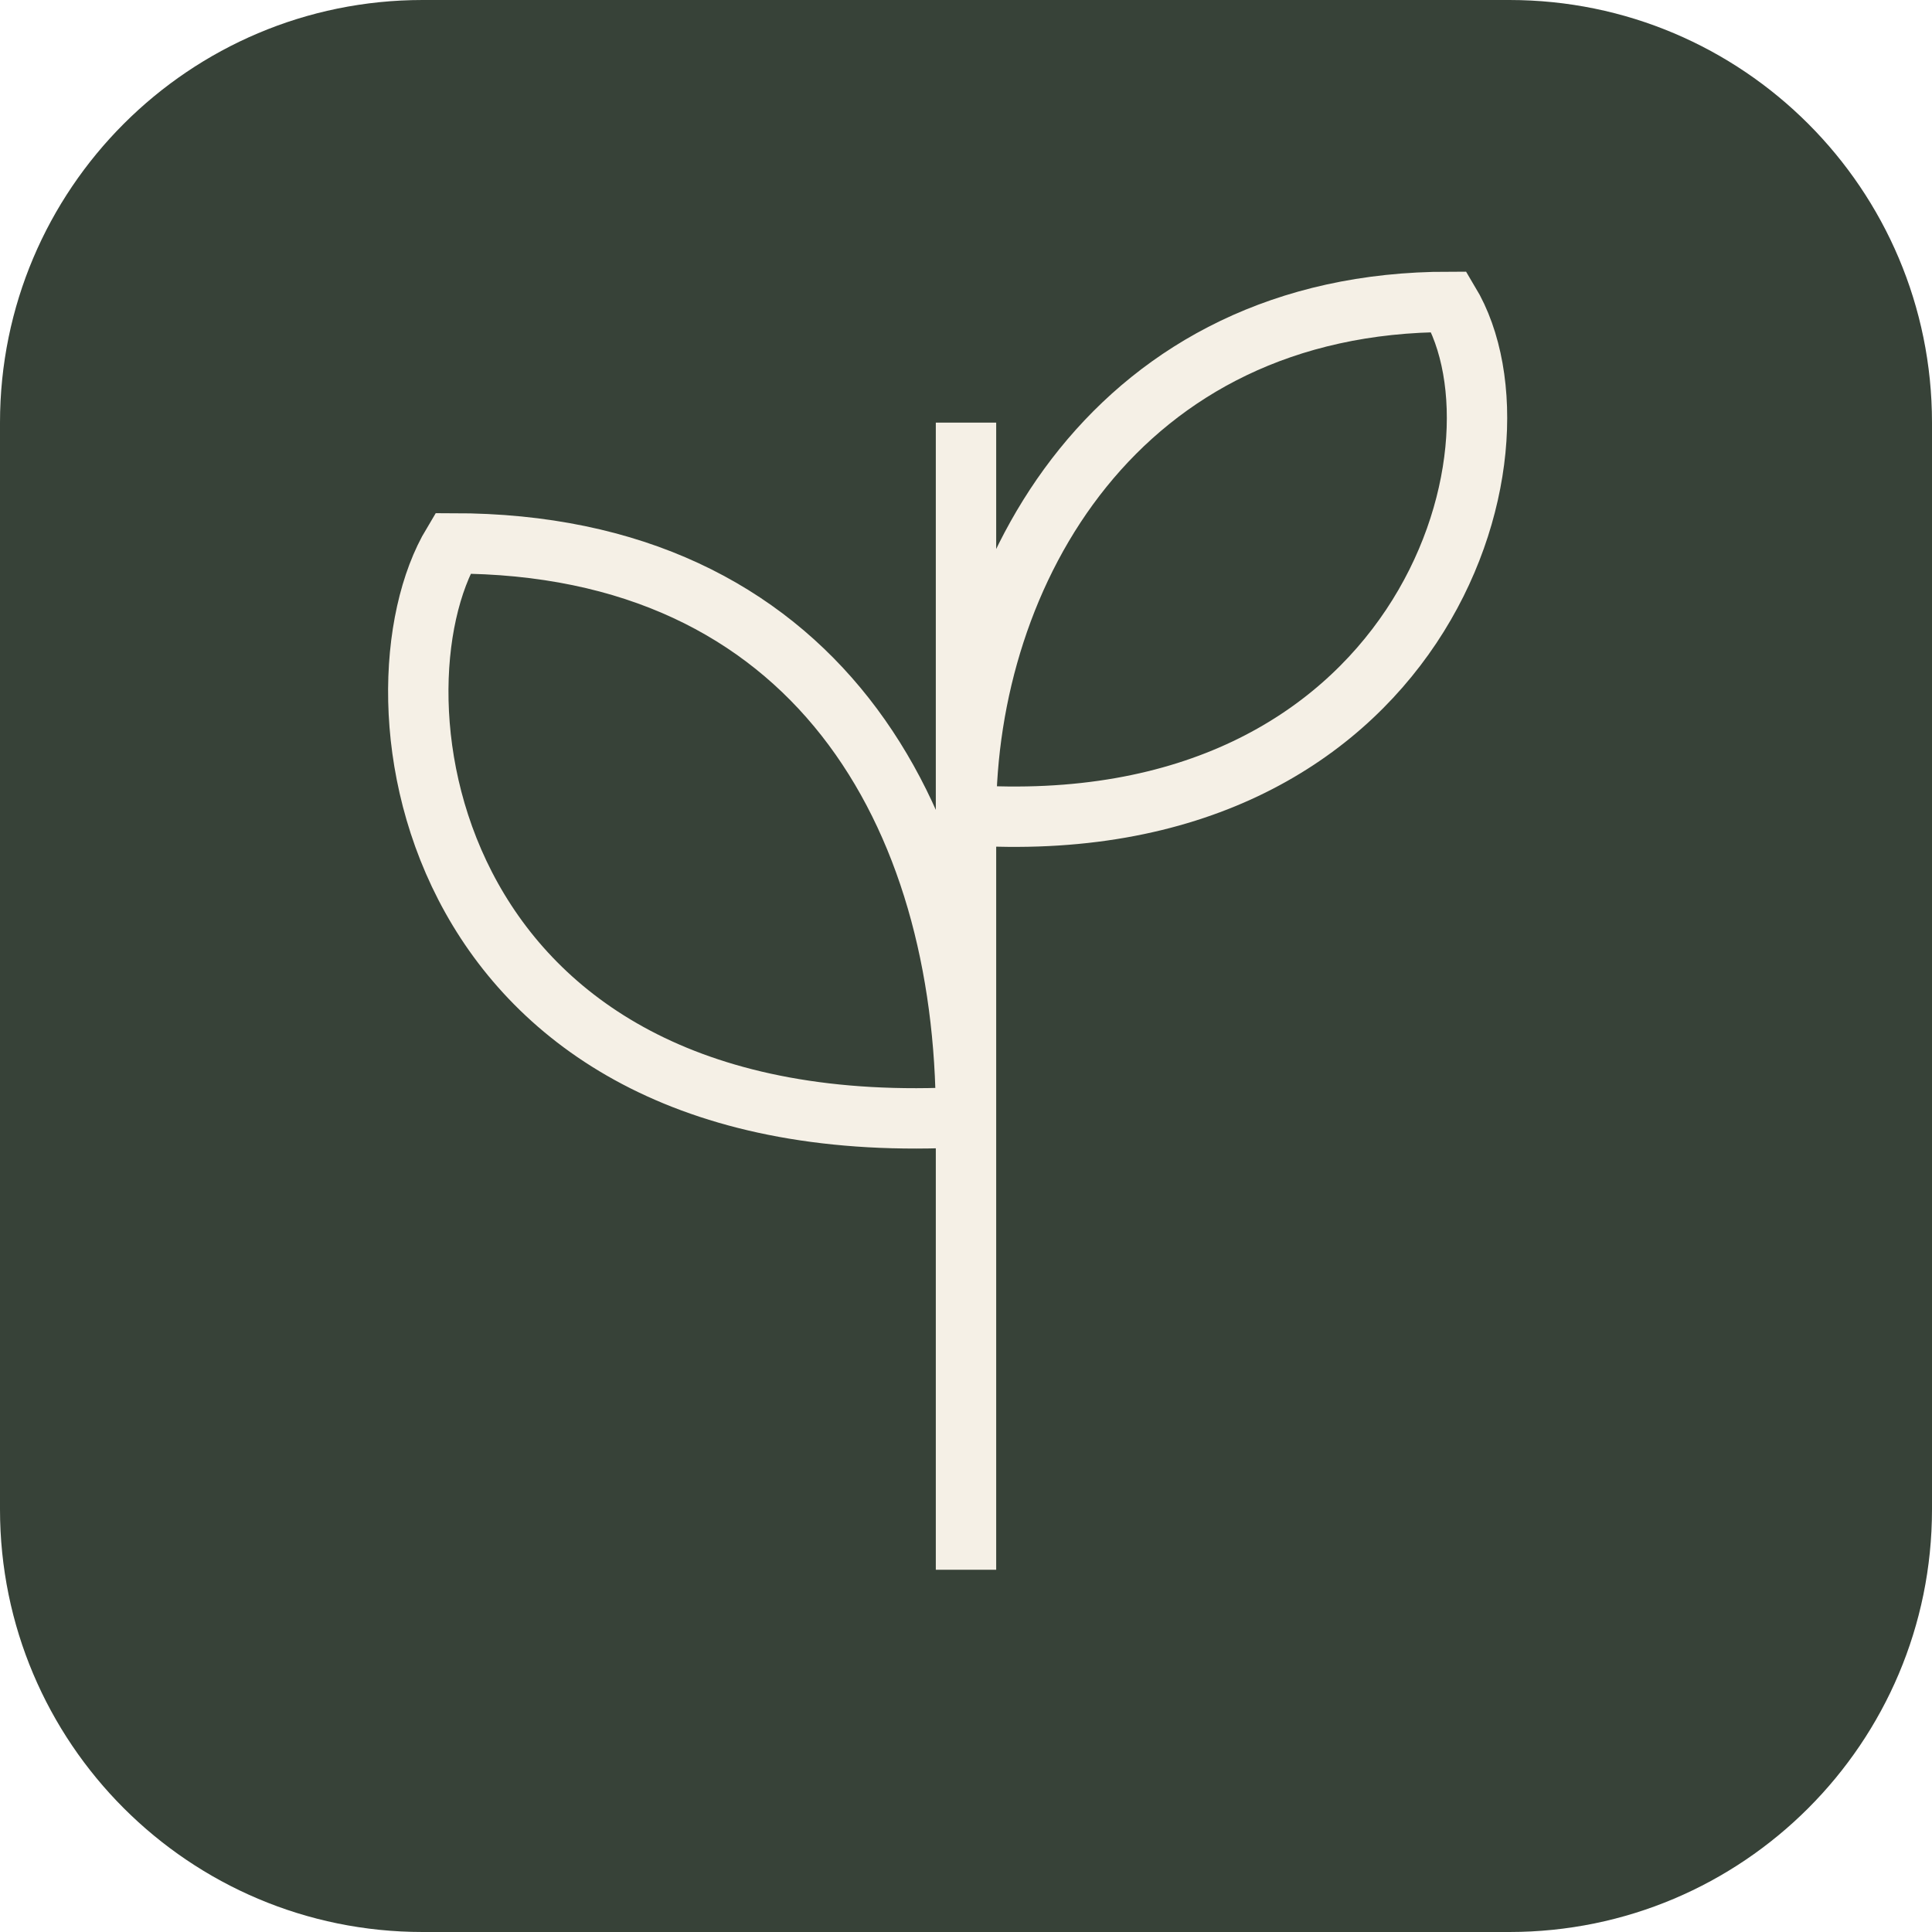
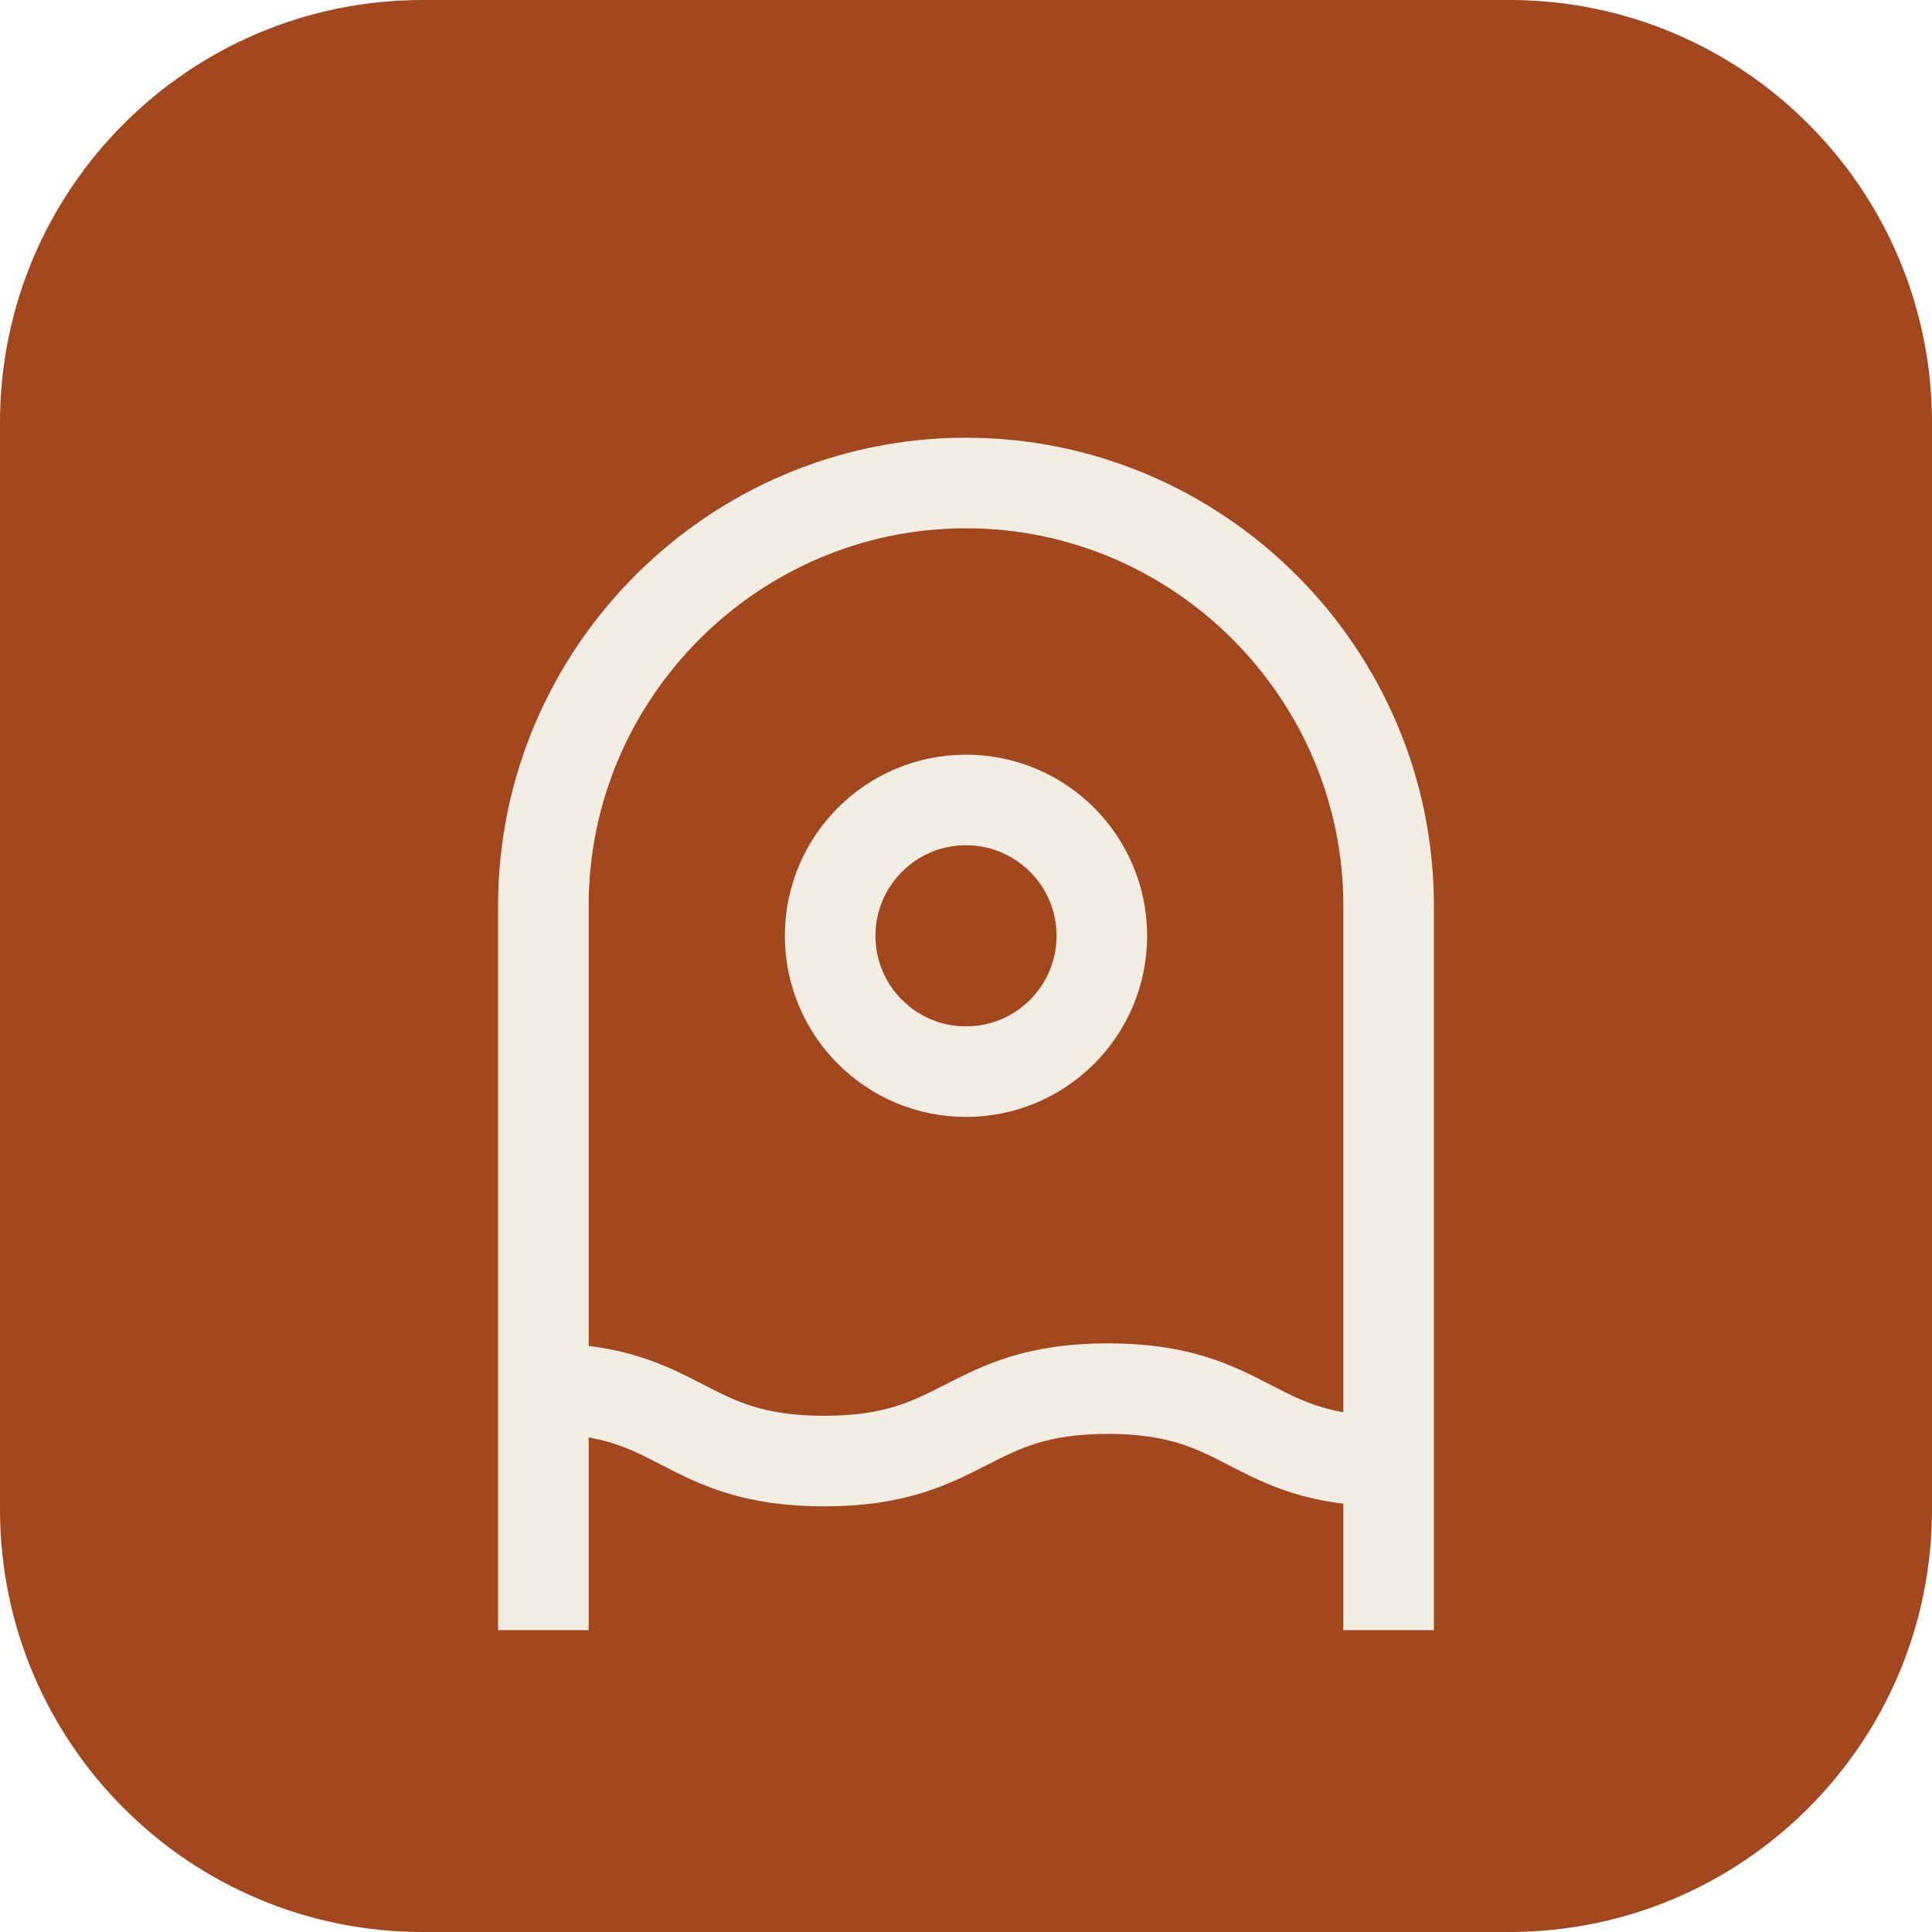
<svg xmlns="http://www.w3.org/2000/svg" viewBox="0 0 64 64">
-   <rect width="64" height="64" rx="14" fill="#374238" />
-   <path d="M32 52V14m0 23C14 38 12 23 15 18c12 0 17 9 17 19Zm0-10C47 28 51 15 48 10c-11 0-16 9-16 17Z" fill="none" stroke="#f5f0e6" stroke-width="2" />
+   <rect width="64" height="64" rx="14" fill="#a3471f" />
+   <g fill="none" stroke="#f2ede3" stroke-width="3">
+     <path d="M18 54V30c0-7.7 6.3-14 14-14s14 6.3 14 14v24" />
+     <circle cx="32" cy="31" r="4.5" />
+     <path d="M18 46c4.6 0 4.6 2.4 9.3 2.4s4.7-2.4 9.4-2.4 4.7 2.4 9.3 2.4" />
+   </g>
</svg>
